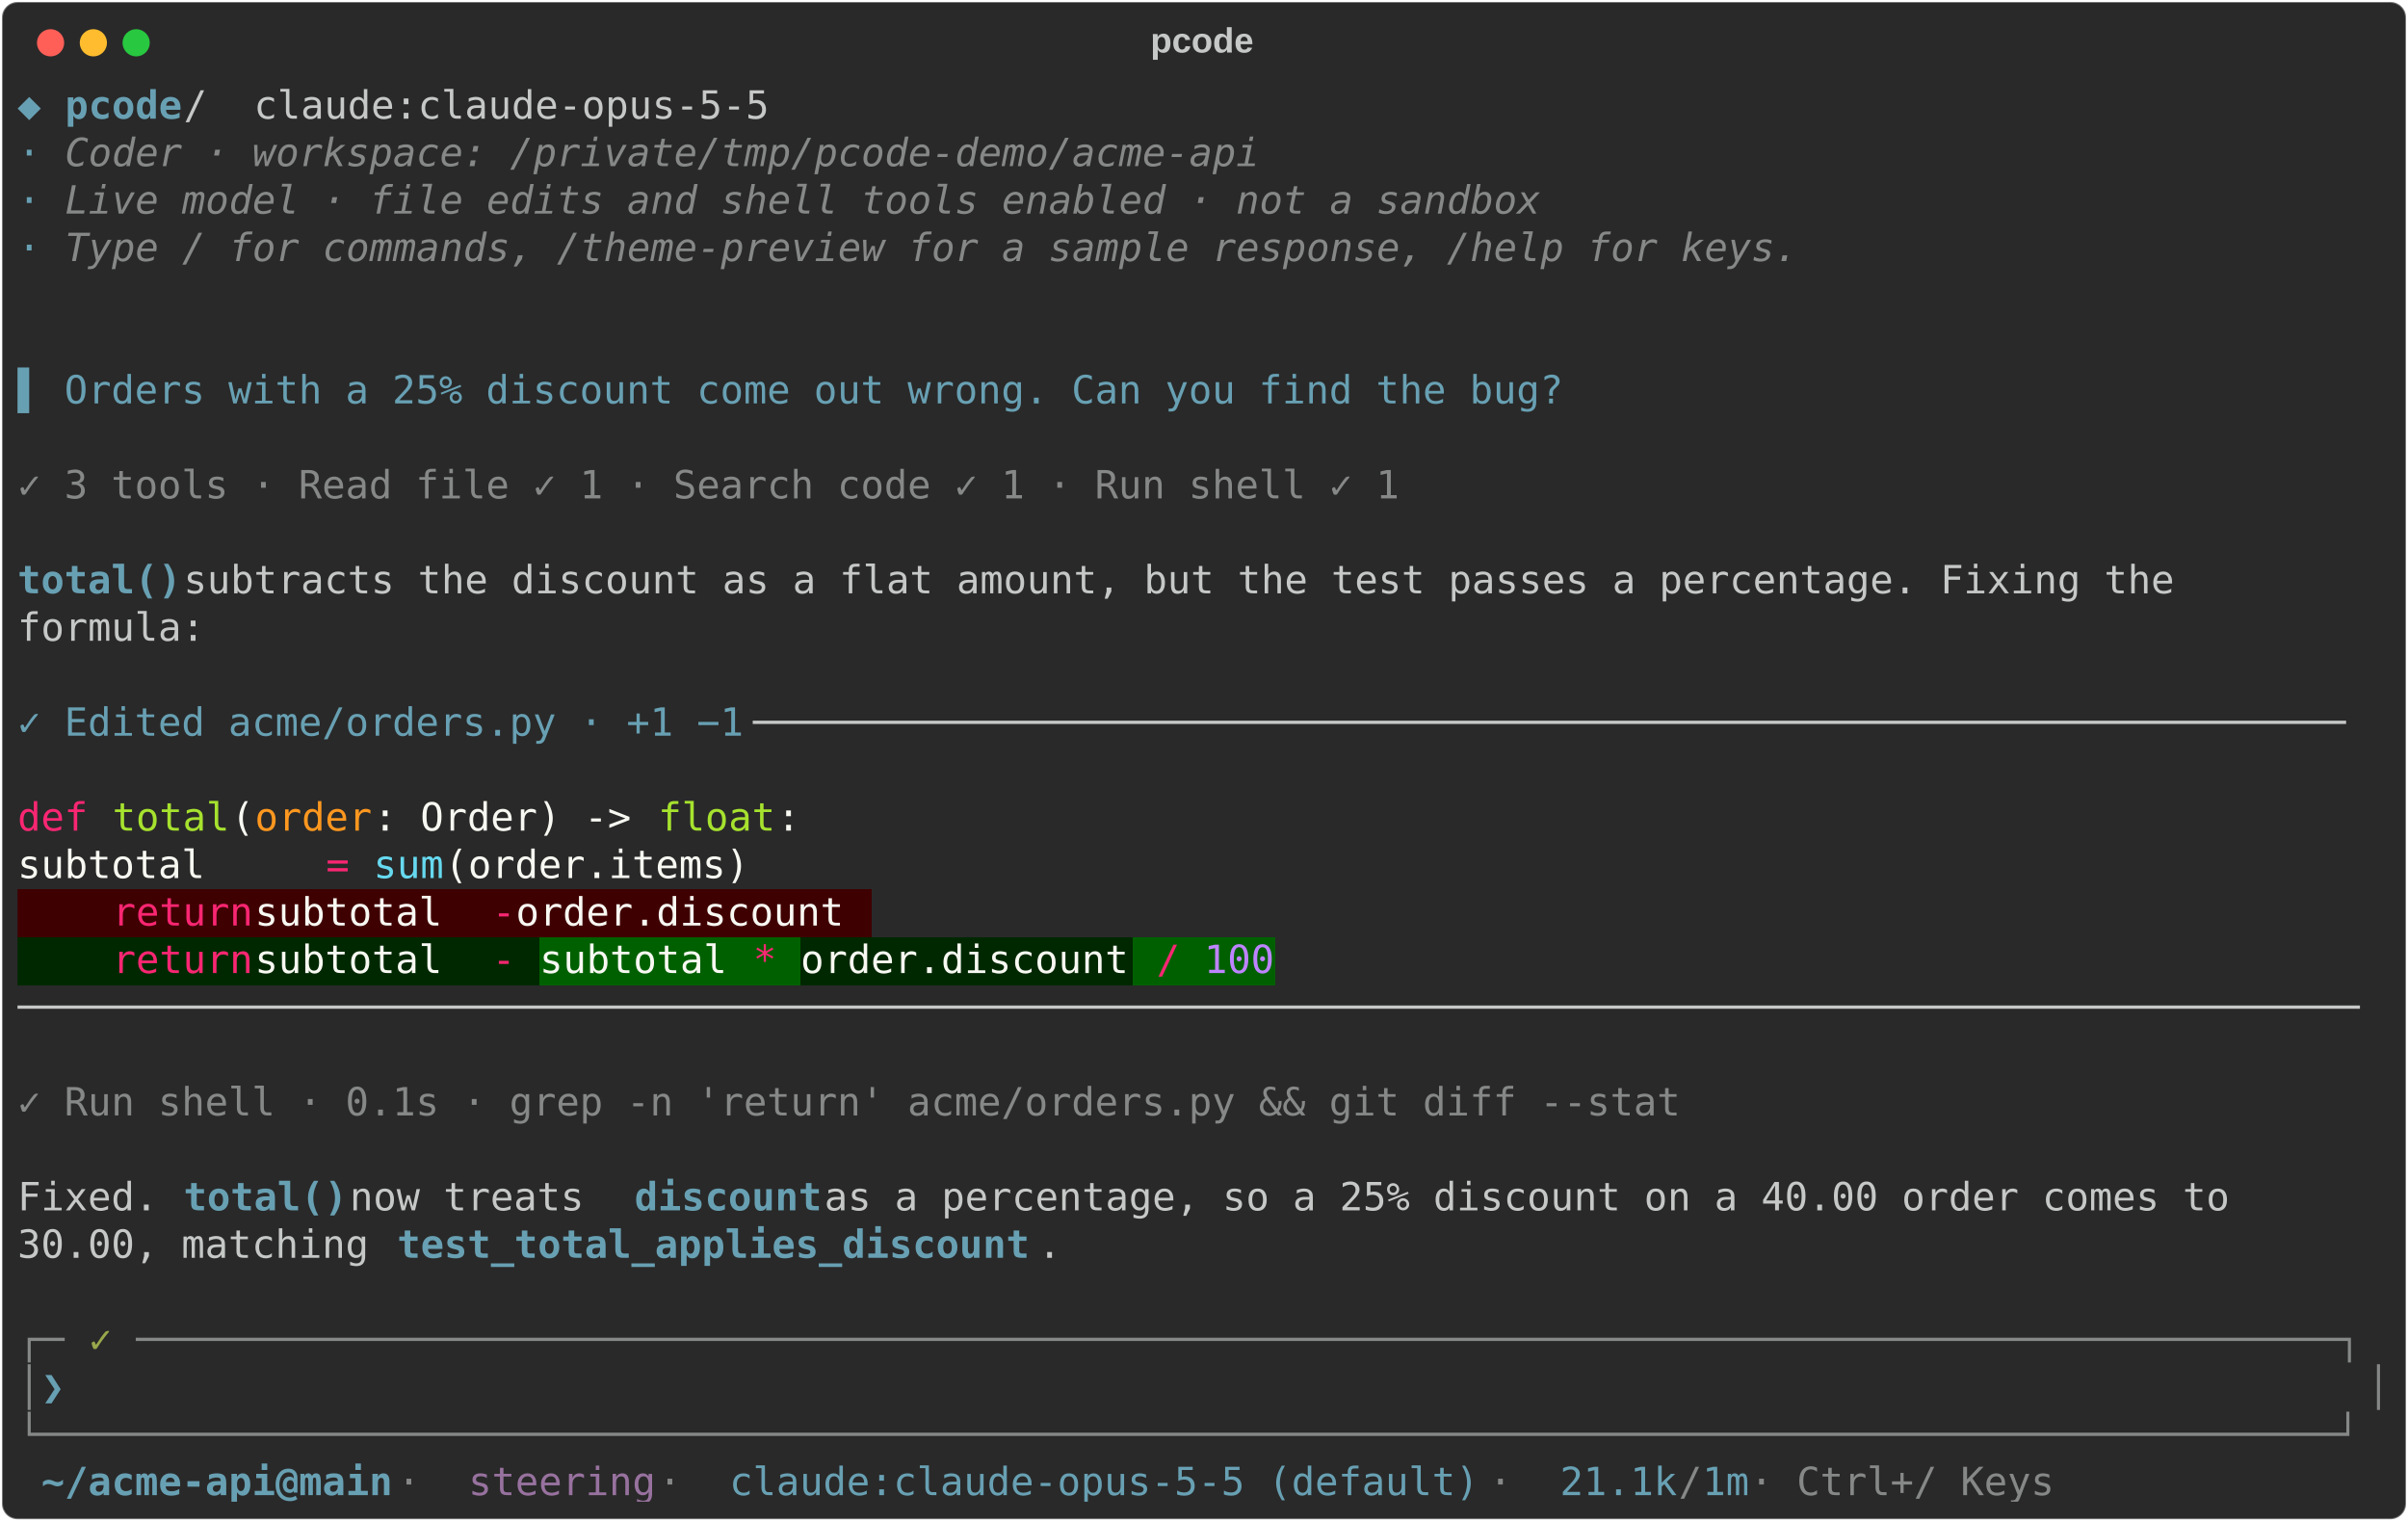
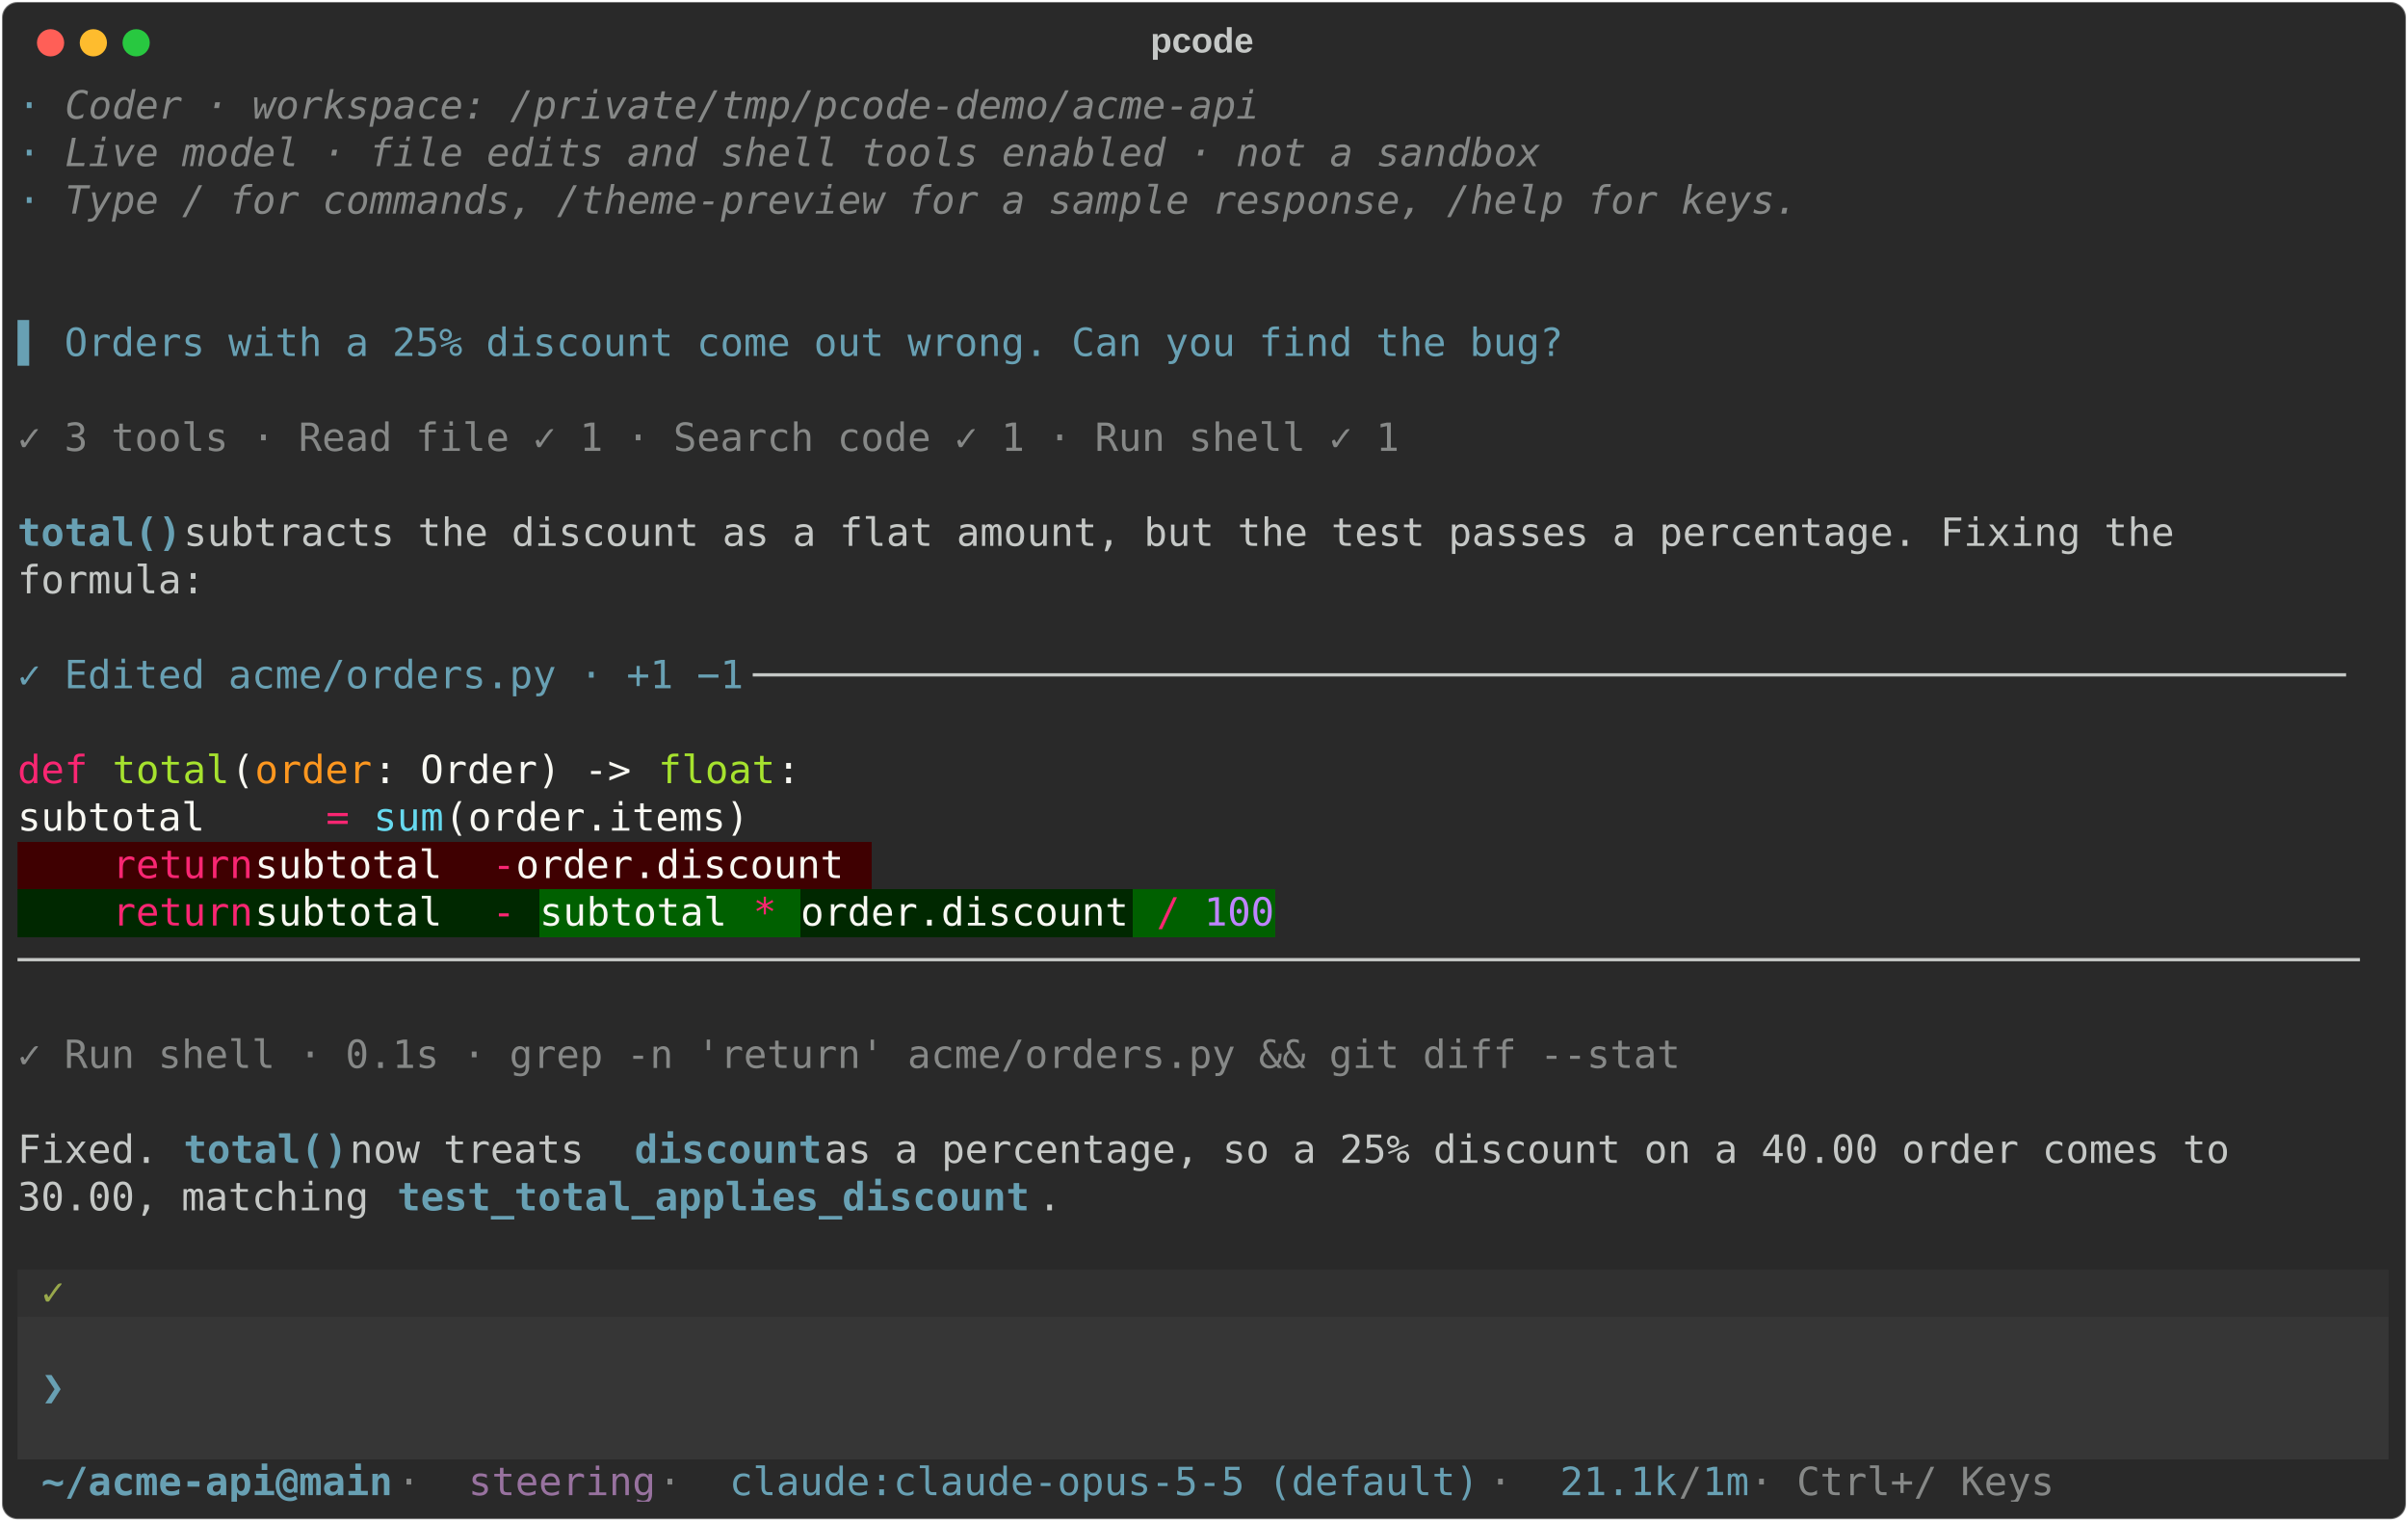
<svg xmlns="http://www.w3.org/2000/svg" class="rich-terminal" viewBox="0 0 1238 782.0">
  <style>

    @font-face {
        font-family: "Fira Code";
        src: local("FiraCode-Regular"),
                url("https://cdnjs.cloudflare.com/ajax/libs/firacode/6.2.0/woff2/FiraCode-Regular.woff2") format("woff2"),
                url("https://cdnjs.cloudflare.com/ajax/libs/firacode/6.2.0/woff/FiraCode-Regular.woff") format("woff");
        font-style: normal;
        font-weight: 400;
    }
    @font-face {
        font-family: "Fira Code";
        src: local("FiraCode-Bold"),
                url("https://cdnjs.cloudflare.com/ajax/libs/firacode/6.2.0/woff2/FiraCode-Bold.woff2") format("woff2"),
                url("https://cdnjs.cloudflare.com/ajax/libs/firacode/6.2.0/woff/FiraCode-Bold.woff") format("woff");
        font-style: bold;
        font-weight: 700;
    }

-     .terminal-2905996704-matrix {
+     .terminal-2253253639-matrix {
        font-family: Fira Code, monospace;
        font-size: 20px;
        line-height: 24.4px;
        font-variant-east-asian: full-width;
    }

-     .terminal-2905996704-title {
+     .terminal-2253253639-title {
        font-size: 18px;
        font-weight: bold;
        font-family: arial;
    }

-     .terminal-2905996704-r1 { fill: #68a0b3 }
- .terminal-2905996704-r2 { fill: #68a0b3;font-weight: bold }
- .terminal-2905996704-r3 { fill: #c5c8c6 }
- .terminal-2905996704-r4 { fill: #868887;font-style: italic; }
- .terminal-2905996704-r5 { fill: #868887 }
- .terminal-2905996704-r6 { fill: #f92672 }
- .terminal-2905996704-r7 { fill: #f8f8f2 }
- .terminal-2905996704-r8 { fill: #a6e22e }
- .terminal-2905996704-r9 { fill: #fd971f }
- .terminal-2905996704-r10 { fill: #66d9ef }
- .terminal-2905996704-r11 { fill: #be84ff }
- .terminal-2905996704-r12 { fill: #98a84b }
- .terminal-2905996704-r13 { fill: #98729f }
+     .terminal-2253253639-r1 { fill: #68a0b3 }
+ .terminal-2253253639-r2 { fill: #868887;font-style: italic; }
+ .terminal-2253253639-r3 { fill: #c5c8c6 }
+ .terminal-2253253639-r4 { fill: #868887 }
+ .terminal-2253253639-r5 { fill: #68a0b3;font-weight: bold }
+ .terminal-2253253639-r6 { fill: #f92672 }
+ .terminal-2253253639-r7 { fill: #f8f8f2 }
+ .terminal-2253253639-r8 { fill: #a6e22e }
+ .terminal-2253253639-r9 { fill: #fd971f }
+ .terminal-2253253639-r10 { fill: #66d9ef }
+ .terminal-2253253639-r11 { fill: #be84ff }
+ .terminal-2253253639-r12 { fill: #303030 }
+ .terminal-2253253639-r13 { fill: #98a84b }
+ .terminal-2253253639-r14 { fill: #363636 }
+ .terminal-2253253639-r15 { fill: #98729f }
    </style>
  <defs>
-     <clipPath id="terminal-2905996704-clip-terminal">
+     <clipPath id="terminal-2253253639-clip-terminal">
      <rect x="0" y="0" width="1219.0" height="731.0" />
    </clipPath>
-     <clipPath id="terminal-2905996704-line-0">
+     <clipPath id="terminal-2253253639-line-0">
      <rect x="0" y="1.5" width="1220" height="24.65" />
    </clipPath>
-     <clipPath id="terminal-2905996704-line-1">
+     <clipPath id="terminal-2253253639-line-1">
      <rect x="0" y="25.9" width="1220" height="24.65" />
    </clipPath>
-     <clipPath id="terminal-2905996704-line-2">
+     <clipPath id="terminal-2253253639-line-2">
      <rect x="0" y="50.3" width="1220" height="24.65" />
    </clipPath>
-     <clipPath id="terminal-2905996704-line-3">
+     <clipPath id="terminal-2253253639-line-3">
      <rect x="0" y="74.7" width="1220" height="24.65" />
    </clipPath>
-     <clipPath id="terminal-2905996704-line-4">
+     <clipPath id="terminal-2253253639-line-4">
      <rect x="0" y="99.1" width="1220" height="24.65" />
    </clipPath>
-     <clipPath id="terminal-2905996704-line-5">
+     <clipPath id="terminal-2253253639-line-5">
      <rect x="0" y="123.5" width="1220" height="24.65" />
    </clipPath>
-     <clipPath id="terminal-2905996704-line-6">
+     <clipPath id="terminal-2253253639-line-6">
      <rect x="0" y="147.9" width="1220" height="24.65" />
    </clipPath>
-     <clipPath id="terminal-2905996704-line-7">
+     <clipPath id="terminal-2253253639-line-7">
      <rect x="0" y="172.3" width="1220" height="24.65" />
    </clipPath>
-     <clipPath id="terminal-2905996704-line-8">
+     <clipPath id="terminal-2253253639-line-8">
      <rect x="0" y="196.7" width="1220" height="24.65" />
    </clipPath>
-     <clipPath id="terminal-2905996704-line-9">
+     <clipPath id="terminal-2253253639-line-9">
      <rect x="0" y="221.1" width="1220" height="24.65" />
    </clipPath>
-     <clipPath id="terminal-2905996704-line-10">
+     <clipPath id="terminal-2253253639-line-10">
      <rect x="0" y="245.5" width="1220" height="24.65" />
    </clipPath>
-     <clipPath id="terminal-2905996704-line-11">
+     <clipPath id="terminal-2253253639-line-11">
      <rect x="0" y="269.9" width="1220" height="24.65" />
    </clipPath>
-     <clipPath id="terminal-2905996704-line-12">
+     <clipPath id="terminal-2253253639-line-12">
      <rect x="0" y="294.3" width="1220" height="24.65" />
    </clipPath>
-     <clipPath id="terminal-2905996704-line-13">
+     <clipPath id="terminal-2253253639-line-13">
      <rect x="0" y="318.7" width="1220" height="24.65" />
    </clipPath>
-     <clipPath id="terminal-2905996704-line-14">
+     <clipPath id="terminal-2253253639-line-14">
      <rect x="0" y="343.1" width="1220" height="24.65" />
    </clipPath>
-     <clipPath id="terminal-2905996704-line-15">
+     <clipPath id="terminal-2253253639-line-15">
      <rect x="0" y="367.5" width="1220" height="24.65" />
    </clipPath>
-     <clipPath id="terminal-2905996704-line-16">
+     <clipPath id="terminal-2253253639-line-16">
      <rect x="0" y="391.9" width="1220" height="24.65" />
    </clipPath>
-     <clipPath id="terminal-2905996704-line-17">
+     <clipPath id="terminal-2253253639-line-17">
      <rect x="0" y="416.3" width="1220" height="24.65" />
    </clipPath>
-     <clipPath id="terminal-2905996704-line-18">
+     <clipPath id="terminal-2253253639-line-18">
      <rect x="0" y="440.7" width="1220" height="24.65" />
    </clipPath>
-     <clipPath id="terminal-2905996704-line-19">
+     <clipPath id="terminal-2253253639-line-19">
      <rect x="0" y="465.1" width="1220" height="24.65" />
    </clipPath>
-     <clipPath id="terminal-2905996704-line-20">
+     <clipPath id="terminal-2253253639-line-20">
      <rect x="0" y="489.5" width="1220" height="24.65" />
    </clipPath>
-     <clipPath id="terminal-2905996704-line-21">
+     <clipPath id="terminal-2253253639-line-21">
      <rect x="0" y="513.9" width="1220" height="24.65" />
    </clipPath>
-     <clipPath id="terminal-2905996704-line-22">
+     <clipPath id="terminal-2253253639-line-22">
      <rect x="0" y="538.3" width="1220" height="24.65" />
    </clipPath>
-     <clipPath id="terminal-2905996704-line-23">
+     <clipPath id="terminal-2253253639-line-23">
      <rect x="0" y="562.7" width="1220" height="24.65" />
    </clipPath>
-     <clipPath id="terminal-2905996704-line-24">
+     <clipPath id="terminal-2253253639-line-24">
      <rect x="0" y="587.1" width="1220" height="24.65" />
    </clipPath>
-     <clipPath id="terminal-2905996704-line-25">
+     <clipPath id="terminal-2253253639-line-25">
      <rect x="0" y="611.5" width="1220" height="24.65" />
    </clipPath>
-     <clipPath id="terminal-2905996704-line-26">
+     <clipPath id="terminal-2253253639-line-26">
      <rect x="0" y="635.9" width="1220" height="24.65" />
    </clipPath>
-     <clipPath id="terminal-2905996704-line-27">
+     <clipPath id="terminal-2253253639-line-27">
      <rect x="0" y="660.3" width="1220" height="24.65" />
    </clipPath>
-     <clipPath id="terminal-2905996704-line-28">
+     <clipPath id="terminal-2253253639-line-28">
      <rect x="0" y="684.7" width="1220" height="24.65" />
    </clipPath>
  </defs>
  <rect fill="#292929" stroke="rgba(255,255,255,0.35)" stroke-width="1" x="1" y="1" width="1236" height="780" rx="8" />
-   <text class="terminal-2905996704-title" fill="#c5c8c6" text-anchor="middle" x="618" y="27">pcode</text>
+   <text class="terminal-2253253639-title" fill="#c5c8c6" text-anchor="middle" x="618" y="27">pcode</text>
  <g transform="translate(26,22)">
    <circle cx="0" cy="0" r="7" fill="#ff5f57" />
    <circle cx="22" cy="0" r="7" fill="#febc2e" />
    <circle cx="44" cy="0" r="7" fill="#28c840" />
  </g>
-   <g transform="translate(9, 41)" clip-path="url(#terminal-2905996704-clip-terminal)">
-     <rect fill="#3f0001" x="0" y="416.3" width="48.8" height="24.65" shape-rendering="crispEdges" />
-     <rect fill="#3f0001" x="48.8" y="416.3" width="73.2" height="24.65" shape-rendering="crispEdges" />
-     <rect fill="#3f0001" x="122" y="416.3" width="122" height="24.65" shape-rendering="crispEdges" />
-     <rect fill="#3f0001" x="244" y="416.3" width="12.2" height="24.65" shape-rendering="crispEdges" />
-     <rect fill="#3f0001" x="256.2" y="416.3" width="183" height="24.65" shape-rendering="crispEdges" />
-     <rect fill="#002800" x="0" y="440.7" width="48.8" height="24.65" shape-rendering="crispEdges" />
-     <rect fill="#002800" x="48.8" y="440.7" width="73.2" height="24.65" shape-rendering="crispEdges" />
-     <rect fill="#002800" x="122" y="440.7" width="122" height="24.65" shape-rendering="crispEdges" />
-     <rect fill="#002800" x="244" y="440.7" width="12.2" height="24.65" shape-rendering="crispEdges" />
-     <rect fill="#002800" x="256.2" y="440.7" width="12.2" height="24.65" shape-rendering="crispEdges" />
-     <rect fill="#006000" x="268.4" y="440.7" width="109.8" height="24.65" shape-rendering="crispEdges" />
-     <rect fill="#006000" x="378.2" y="440.7" width="12.2" height="24.65" shape-rendering="crispEdges" />
-     <rect fill="#006000" x="390.4" y="440.7" width="12.2" height="24.65" shape-rendering="crispEdges" />
-     <rect fill="#002800" x="402.6" y="440.7" width="170.8" height="24.65" shape-rendering="crispEdges" />
-     <rect fill="#006000" x="573.4" y="440.7" width="12.2" height="24.65" shape-rendering="crispEdges" />
-     <rect fill="#006000" x="585.6" y="440.7" width="12.2" height="24.65" shape-rendering="crispEdges" />
-     <rect fill="#006000" x="597.8" y="440.7" width="12.2" height="24.65" shape-rendering="crispEdges" />
-     <rect fill="#006000" x="610" y="440.7" width="36.6" height="24.65" shape-rendering="crispEdges" />
-     <g class="terminal-2905996704-matrix">
-       <text class="terminal-2905996704-r1" x="0" y="20" textLength="24.4" clip-path="url(#terminal-2905996704-line-0)">◆ </text>
-       <text class="terminal-2905996704-r2" x="24.4" y="20" textLength="61" clip-path="url(#terminal-2905996704-line-0)">pcode</text>
-       <text class="terminal-2905996704-r3" x="85.4" y="20" textLength="329.4" clip-path="url(#terminal-2905996704-line-0)">  /  claude:claude-opus-5-5</text>
-       <text class="terminal-2905996704-r3" x="1220" y="20" textLength="12.2" clip-path="url(#terminal-2905996704-line-0)">
- </text>
-       <text class="terminal-2905996704-r1" x="0" y="44.4" textLength="24.4" clip-path="url(#terminal-2905996704-line-1)">· </text>
-       <text class="terminal-2905996704-r4" x="24.4" y="44.4" textLength="622.2" clip-path="url(#terminal-2905996704-line-1)">Coder · workspace: /private/tmp/pcode-demo/acme-api</text>
-       <text class="terminal-2905996704-r3" x="1220" y="44.4" textLength="12.2" clip-path="url(#terminal-2905996704-line-1)">
- </text>
-       <text class="terminal-2905996704-r1" x="0" y="68.8" textLength="24.4" clip-path="url(#terminal-2905996704-line-2)">· </text>
-       <text class="terminal-2905996704-r4" x="24.4" y="68.8" textLength="768.6" clip-path="url(#terminal-2905996704-line-2)">Live model · file edits and shell tools enabled · not a sandbox</text>
-       <text class="terminal-2905996704-r3" x="1220" y="68.8" textLength="12.2" clip-path="url(#terminal-2905996704-line-2)">
- </text>
-       <text class="terminal-2905996704-r1" x="0" y="93.2" textLength="24.4" clip-path="url(#terminal-2905996704-line-3)">· </text>
-       <text class="terminal-2905996704-r4" x="24.4" y="93.2" textLength="902.8" clip-path="url(#terminal-2905996704-line-3)">Type / for commands, /theme-preview for a sample response, /help for keys.</text>
-       <text class="terminal-2905996704-r3" x="1220" y="93.2" textLength="12.2" clip-path="url(#terminal-2905996704-line-3)">
- </text>
-       <text class="terminal-2905996704-r3" x="1220" y="117.6" textLength="12.2" clip-path="url(#terminal-2905996704-line-4)">
- </text>
-       <text class="terminal-2905996704-r3" x="1220" y="142" textLength="12.2" clip-path="url(#terminal-2905996704-line-5)">
- </text>
-       <text class="terminal-2905996704-r1" x="0" y="166.4" textLength="805.2" clip-path="url(#terminal-2905996704-line-6)">▌ Orders with a 25% discount come out wrong. Can you find the bug?</text>
-       <text class="terminal-2905996704-r3" x="1220" y="166.4" textLength="12.2" clip-path="url(#terminal-2905996704-line-6)">
- </text>
-       <text class="terminal-2905996704-r3" x="1220" y="190.8" textLength="12.2" clip-path="url(#terminal-2905996704-line-7)">
- </text>
-       <text class="terminal-2905996704-r5" x="0" y="215.2" textLength="719.8" clip-path="url(#terminal-2905996704-line-8)">✓ 3 tools · Read file ✓ 1 · Search code ✓ 1 · Run shell ✓ 1</text>
-       <text class="terminal-2905996704-r3" x="1220" y="215.2" textLength="12.2" clip-path="url(#terminal-2905996704-line-8)">
- </text>
-       <text class="terminal-2905996704-r3" x="1220" y="239.6" textLength="12.2" clip-path="url(#terminal-2905996704-line-9)">
- </text>
-       <text class="terminal-2905996704-r2" x="0" y="264" textLength="85.4" clip-path="url(#terminal-2905996704-line-10)">total()</text>
-       <text class="terminal-2905996704-r3" x="85.4" y="264" textLength="1049.2" clip-path="url(#terminal-2905996704-line-10)"> subtracts the discount as a flat amount, but the test passes a percentage. Fixing the</text>
-       <text class="terminal-2905996704-r3" x="1220" y="264" textLength="12.2" clip-path="url(#terminal-2905996704-line-10)">
- </text>
-       <text class="terminal-2905996704-r3" x="0" y="288.4" textLength="97.6" clip-path="url(#terminal-2905996704-line-11)">formula:</text>
-       <text class="terminal-2905996704-r3" x="1220" y="288.4" textLength="12.2" clip-path="url(#terminal-2905996704-line-11)">
- </text>
-       <text class="terminal-2905996704-r3" x="1220" y="312.8" textLength="12.2" clip-path="url(#terminal-2905996704-line-12)">
- </text>
-       <text class="terminal-2905996704-r1" x="0" y="337.2" textLength="378.2" clip-path="url(#terminal-2905996704-line-13)">✓ Edited acme/orders.py · +1 −1</text>
-       <text class="terminal-2905996704-r3" x="378.2" y="337.2" textLength="841.8" clip-path="url(#terminal-2905996704-line-13)"> ────────────────────────────────────────────────────────────────────</text>
-       <text class="terminal-2905996704-r3" x="1220" y="337.2" textLength="12.2" clip-path="url(#terminal-2905996704-line-13)">
- </text>
-       <text class="terminal-2905996704-r3" x="1220" y="361.6" textLength="12.2" clip-path="url(#terminal-2905996704-line-14)">
- </text>
-       <text class="terminal-2905996704-r6" x="0" y="386" textLength="36.6" clip-path="url(#terminal-2905996704-line-15)">def</text>
-       <text class="terminal-2905996704-r8" x="48.8" y="386" textLength="61" clip-path="url(#terminal-2905996704-line-15)">total</text>
-       <text class="terminal-2905996704-r7" x="109.8" y="386" textLength="12.2" clip-path="url(#terminal-2905996704-line-15)">(</text>
-       <text class="terminal-2905996704-r9" x="122" y="386" textLength="61" clip-path="url(#terminal-2905996704-line-15)">order</text>
-       <text class="terminal-2905996704-r7" x="183" y="386" textLength="146.4" clip-path="url(#terminal-2905996704-line-15)">: Order) -&gt; </text>
-       <text class="terminal-2905996704-r8" x="329.4" y="386" textLength="61" clip-path="url(#terminal-2905996704-line-15)">float</text>
-       <text class="terminal-2905996704-r7" x="390.4" y="386" textLength="12.2" clip-path="url(#terminal-2905996704-line-15)">:</text>
-       <text class="terminal-2905996704-r3" x="1220" y="386" textLength="12.2" clip-path="url(#terminal-2905996704-line-15)">
- </text>
-       <text class="terminal-2905996704-r7" x="0" y="410.4" textLength="158.6" clip-path="url(#terminal-2905996704-line-16)">    subtotal </text>
-       <text class="terminal-2905996704-r6" x="158.6" y="410.4" textLength="12.2" clip-path="url(#terminal-2905996704-line-16)">=</text>
-       <text class="terminal-2905996704-r10" x="183" y="410.4" textLength="36.6" clip-path="url(#terminal-2905996704-line-16)">sum</text>
-       <text class="terminal-2905996704-r7" x="219.6" y="410.4" textLength="158.6" clip-path="url(#terminal-2905996704-line-16)">(order.items)</text>
-       <text class="terminal-2905996704-r3" x="1220" y="410.4" textLength="12.2" clip-path="url(#terminal-2905996704-line-16)">
- </text>
-       <text class="terminal-2905996704-r6" x="48.8" y="434.8" textLength="73.2" clip-path="url(#terminal-2905996704-line-17)">return</text>
-       <text class="terminal-2905996704-r7" x="122" y="434.8" textLength="122" clip-path="url(#terminal-2905996704-line-17)"> subtotal </text>
-       <text class="terminal-2905996704-r6" x="244" y="434.8" textLength="12.2" clip-path="url(#terminal-2905996704-line-17)">-</text>
-       <text class="terminal-2905996704-r7" x="256.2" y="434.8" textLength="183" clip-path="url(#terminal-2905996704-line-17)"> order.discount</text>
-       <text class="terminal-2905996704-r3" x="1220" y="434.8" textLength="12.2" clip-path="url(#terminal-2905996704-line-17)">
- </text>
-       <text class="terminal-2905996704-r6" x="48.8" y="459.2" textLength="73.2" clip-path="url(#terminal-2905996704-line-18)">return</text>
-       <text class="terminal-2905996704-r7" x="122" y="459.2" textLength="122" clip-path="url(#terminal-2905996704-line-18)"> subtotal </text>
-       <text class="terminal-2905996704-r6" x="244" y="459.2" textLength="12.2" clip-path="url(#terminal-2905996704-line-18)">-</text>
-       <text class="terminal-2905996704-r7" x="268.4" y="459.2" textLength="109.8" clip-path="url(#terminal-2905996704-line-18)">subtotal </text>
-       <text class="terminal-2905996704-r6" x="378.2" y="459.2" textLength="12.2" clip-path="url(#terminal-2905996704-line-18)">*</text>
-       <text class="terminal-2905996704-r7" x="402.6" y="459.2" textLength="170.8" clip-path="url(#terminal-2905996704-line-18)">order.discount</text>
-       <text class="terminal-2905996704-r6" x="585.6" y="459.2" textLength="12.2" clip-path="url(#terminal-2905996704-line-18)">/</text>
-       <text class="terminal-2905996704-r11" x="610" y="459.2" textLength="36.6" clip-path="url(#terminal-2905996704-line-18)">100</text>
-       <text class="terminal-2905996704-r3" x="1220" y="459.2" textLength="12.2" clip-path="url(#terminal-2905996704-line-18)">
- </text>
-       <text class="terminal-2905996704-r3" x="0" y="483.6" textLength="1220" clip-path="url(#terminal-2905996704-line-19)">────────────────────────────────────────────────────────────────────────────────────────────────────</text>
-       <text class="terminal-2905996704-r3" x="1220" y="483.6" textLength="12.2" clip-path="url(#terminal-2905996704-line-19)">
- </text>
-       <text class="terminal-2905996704-r3" x="1220" y="508" textLength="12.2" clip-path="url(#terminal-2905996704-line-20)">
- </text>
-       <text class="terminal-2905996704-r5" x="0" y="532.4" textLength="866.2" clip-path="url(#terminal-2905996704-line-21)">✓ Run shell · 0.1s · grep -n 'return' acme/orders.py &amp;&amp; git diff --stat</text>
-       <text class="terminal-2905996704-r3" x="1220" y="532.4" textLength="12.2" clip-path="url(#terminal-2905996704-line-21)">
- </text>
-       <text class="terminal-2905996704-r3" x="1220" y="556.8" textLength="12.2" clip-path="url(#terminal-2905996704-line-22)">
- </text>
-       <text class="terminal-2905996704-r3" x="0" y="581.2" textLength="85.4" clip-path="url(#terminal-2905996704-line-23)">Fixed. </text>
-       <text class="terminal-2905996704-r2" x="85.4" y="581.2" textLength="85.4" clip-path="url(#terminal-2905996704-line-23)">total()</text>
-       <text class="terminal-2905996704-r3" x="170.8" y="581.2" textLength="146.4" clip-path="url(#terminal-2905996704-line-23)"> now treats </text>
-       <text class="terminal-2905996704-r2" x="317.2" y="581.2" textLength="97.6" clip-path="url(#terminal-2905996704-line-23)">discount</text>
-       <text class="terminal-2905996704-r3" x="414.8" y="581.2" textLength="744.2" clip-path="url(#terminal-2905996704-line-23)"> as a percentage, so a 25% discount on a 40.00 order comes to</text>
-       <text class="terminal-2905996704-r3" x="1220" y="581.2" textLength="12.2" clip-path="url(#terminal-2905996704-line-23)">
- </text>
-       <text class="terminal-2905996704-r3" x="0" y="605.6" textLength="195.2" clip-path="url(#terminal-2905996704-line-24)">30.00, matching </text>
-       <text class="terminal-2905996704-r2" x="195.2" y="605.6" textLength="329.4" clip-path="url(#terminal-2905996704-line-24)">test_total_applies_discount</text>
-       <text class="terminal-2905996704-r3" x="524.6" y="605.6" textLength="12.2" clip-path="url(#terminal-2905996704-line-24)">.</text>
-       <text class="terminal-2905996704-r3" x="1220" y="605.6" textLength="12.2" clip-path="url(#terminal-2905996704-line-24)">
- </text>
-       <text class="terminal-2905996704-r3" x="1220" y="630" textLength="12.2" clip-path="url(#terminal-2905996704-line-25)">
- </text>
-       <text class="terminal-2905996704-r5" x="0" y="654.4" textLength="24.4" clip-path="url(#terminal-2905996704-line-26)">┌─</text>
-       <text class="terminal-2905996704-r12" x="36.6" y="654.4" textLength="12.2" clip-path="url(#terminal-2905996704-line-26)">✓</text>
-       <text class="terminal-2905996704-r5" x="61" y="654.4" textLength="1159" clip-path="url(#terminal-2905996704-line-26)">──────────────────────────────────────────────────────────────────────────────────────────────┐</text>
-       <text class="terminal-2905996704-r3" x="1220" y="654.4" textLength="12.2" clip-path="url(#terminal-2905996704-line-26)">
- </text>
-       <text class="terminal-2905996704-r5" x="0" y="678.8" textLength="12.2" clip-path="url(#terminal-2905996704-line-27)">│</text>
-       <text class="terminal-2905996704-r2" x="12.2" y="678.8" textLength="24.4" clip-path="url(#terminal-2905996704-line-27)">❯ </text>
-       <text class="terminal-2905996704-r5" x="1207.8" y="678.8" textLength="12.2" clip-path="url(#terminal-2905996704-line-27)">│</text>
-       <text class="terminal-2905996704-r3" x="1220" y="678.8" textLength="12.2" clip-path="url(#terminal-2905996704-line-27)">
- </text>
-       <text class="terminal-2905996704-r5" x="0" y="703.2" textLength="1220" clip-path="url(#terminal-2905996704-line-28)">└──────────────────────────────────────────────────────────────────────────────────────────────────┘</text>
-       <text class="terminal-2905996704-r3" x="1220" y="703.2" textLength="12.2" clip-path="url(#terminal-2905996704-line-28)">
- </text>
-       <text class="terminal-2905996704-r2" x="12.2" y="727.6" textLength="183" clip-path="url(#terminal-2905996704-line-29)">~/acme-api@main</text>
-       <text class="terminal-2905996704-r5" x="195.2" y="727.6" textLength="36.6" clip-path="url(#terminal-2905996704-line-29)"> · </text>
-       <text class="terminal-2905996704-r13" x="231.8" y="727.6" textLength="97.6" clip-path="url(#terminal-2905996704-line-29)">steering</text>
-       <text class="terminal-2905996704-r5" x="329.4" y="727.6" textLength="36.6" clip-path="url(#terminal-2905996704-line-29)"> · </text>
-       <text class="terminal-2905996704-r1" x="366" y="727.6" textLength="390.4" clip-path="url(#terminal-2905996704-line-29)">claude:claude-opus-5-5 (default)</text>
-       <text class="terminal-2905996704-r5" x="756.4" y="727.6" textLength="36.6" clip-path="url(#terminal-2905996704-line-29)"> · </text>
-       <text class="terminal-2905996704-r1" x="793" y="727.6" textLength="61" clip-path="url(#terminal-2905996704-line-29)">21.1k</text>
-       <text class="terminal-2905996704-r5" x="854" y="727.6" textLength="12.2" clip-path="url(#terminal-2905996704-line-29)">/</text>
-       <text class="terminal-2905996704-r1" x="866.2" y="727.6" textLength="24.4" clip-path="url(#terminal-2905996704-line-29)">1m</text>
-       <text class="terminal-2905996704-r5" x="890.6" y="727.6" textLength="170.8" clip-path="url(#terminal-2905996704-line-29)"> · Ctrl+/ Keys</text>
-       <text class="terminal-2905996704-r3" x="1220" y="727.6" textLength="12.2" clip-path="url(#terminal-2905996704-line-29)">
+   <g transform="translate(9, 41)" clip-path="url(#terminal-2253253639-clip-terminal)">
+     <rect fill="#3f0001" x="0" y="391.9" width="48.8" height="24.65" shape-rendering="crispEdges" />
+     <rect fill="#3f0001" x="48.8" y="391.9" width="73.2" height="24.65" shape-rendering="crispEdges" />
+     <rect fill="#3f0001" x="122" y="391.9" width="122" height="24.65" shape-rendering="crispEdges" />
+     <rect fill="#3f0001" x="244" y="391.9" width="12.2" height="24.65" shape-rendering="crispEdges" />
+     <rect fill="#3f0001" x="256.2" y="391.9" width="183" height="24.65" shape-rendering="crispEdges" />
+     <rect fill="#002800" x="0" y="416.3" width="48.8" height="24.65" shape-rendering="crispEdges" />
+     <rect fill="#002800" x="48.8" y="416.3" width="73.2" height="24.65" shape-rendering="crispEdges" />
+     <rect fill="#002800" x="122" y="416.3" width="122" height="24.65" shape-rendering="crispEdges" />
+     <rect fill="#002800" x="244" y="416.3" width="12.2" height="24.65" shape-rendering="crispEdges" />
+     <rect fill="#002800" x="256.2" y="416.3" width="12.2" height="24.65" shape-rendering="crispEdges" />
+     <rect fill="#006000" x="268.4" y="416.3" width="109.8" height="24.65" shape-rendering="crispEdges" />
+     <rect fill="#006000" x="378.2" y="416.3" width="12.2" height="24.65" shape-rendering="crispEdges" />
+     <rect fill="#006000" x="390.4" y="416.3" width="12.2" height="24.65" shape-rendering="crispEdges" />
+     <rect fill="#002800" x="402.6" y="416.3" width="170.8" height="24.65" shape-rendering="crispEdges" />
+     <rect fill="#006000" x="573.4" y="416.3" width="12.2" height="24.65" shape-rendering="crispEdges" />
+     <rect fill="#006000" x="585.6" y="416.3" width="12.2" height="24.65" shape-rendering="crispEdges" />
+     <rect fill="#006000" x="597.8" y="416.3" width="12.2" height="24.65" shape-rendering="crispEdges" />
+     <rect fill="#006000" x="610" y="416.3" width="36.6" height="24.65" shape-rendering="crispEdges" />
+     <rect fill="#303030" x="0" y="611.5" width="12.2" height="24.65" shape-rendering="crispEdges" />
+     <rect fill="#303030" x="12.2" y="611.5" width="12.2" height="24.65" shape-rendering="crispEdges" />
+     <rect fill="#303030" x="24.4" y="611.5" width="1195.6" height="24.65" shape-rendering="crispEdges" />
+     <rect fill="#363636" x="0" y="635.9" width="12.2" height="24.65" shape-rendering="crispEdges" />
+     <rect fill="#363636" x="12.2" y="635.9" width="1195.6" height="24.65" shape-rendering="crispEdges" />
+     <rect fill="#363636" x="1207.8" y="635.9" width="12.2" height="24.65" shape-rendering="crispEdges" />
+     <rect fill="#363636" x="0" y="660.3" width="12.2" height="24.65" shape-rendering="crispEdges" />
+     <rect fill="#363636" x="12.2" y="660.3" width="24.4" height="24.65" shape-rendering="crispEdges" />
+     <rect fill="#363636" x="36.6" y="660.3" width="1171.2" height="24.65" shape-rendering="crispEdges" />
+     <rect fill="#363636" x="1207.8" y="660.3" width="12.2" height="24.65" shape-rendering="crispEdges" />
+     <rect fill="#363636" x="0" y="684.7" width="1220" height="24.65" shape-rendering="crispEdges" />
+     <g class="terminal-2253253639-matrix">
+       <text class="terminal-2253253639-r1" x="0" y="20" textLength="24.4" clip-path="url(#terminal-2253253639-line-0)">· </text>
+       <text class="terminal-2253253639-r2" x="24.4" y="20" textLength="622.2" clip-path="url(#terminal-2253253639-line-0)">Coder · workspace: /private/tmp/pcode-demo/acme-api</text>
+       <text class="terminal-2253253639-r3" x="1220" y="20" textLength="12.2" clip-path="url(#terminal-2253253639-line-0)">
+ </text>
+       <text class="terminal-2253253639-r1" x="0" y="44.4" textLength="24.4" clip-path="url(#terminal-2253253639-line-1)">· </text>
+       <text class="terminal-2253253639-r2" x="24.4" y="44.4" textLength="768.6" clip-path="url(#terminal-2253253639-line-1)">Live model · file edits and shell tools enabled · not a sandbox</text>
+       <text class="terminal-2253253639-r3" x="1220" y="44.4" textLength="12.2" clip-path="url(#terminal-2253253639-line-1)">
+ </text>
+       <text class="terminal-2253253639-r1" x="0" y="68.8" textLength="24.4" clip-path="url(#terminal-2253253639-line-2)">· </text>
+       <text class="terminal-2253253639-r2" x="24.4" y="68.8" textLength="902.8" clip-path="url(#terminal-2253253639-line-2)">Type / for commands, /theme-preview for a sample response, /help for keys.</text>
+       <text class="terminal-2253253639-r3" x="1220" y="68.8" textLength="12.2" clip-path="url(#terminal-2253253639-line-2)">
+ </text>
+       <text class="terminal-2253253639-r3" x="1220" y="93.2" textLength="12.2" clip-path="url(#terminal-2253253639-line-3)">
+ </text>
+       <text class="terminal-2253253639-r3" x="1220" y="117.6" textLength="12.2" clip-path="url(#terminal-2253253639-line-4)">
+ </text>
+       <text class="terminal-2253253639-r1" x="0" y="142" textLength="805.2" clip-path="url(#terminal-2253253639-line-5)">▌ Orders with a 25% discount come out wrong. Can you find the bug?</text>
+       <text class="terminal-2253253639-r3" x="1220" y="142" textLength="12.2" clip-path="url(#terminal-2253253639-line-5)">
+ </text>
+       <text class="terminal-2253253639-r3" x="1220" y="166.4" textLength="12.2" clip-path="url(#terminal-2253253639-line-6)">
+ </text>
+       <text class="terminal-2253253639-r4" x="0" y="190.8" textLength="719.8" clip-path="url(#terminal-2253253639-line-7)">✓ 3 tools · Read file ✓ 1 · Search code ✓ 1 · Run shell ✓ 1</text>
+       <text class="terminal-2253253639-r3" x="1220" y="190.8" textLength="12.2" clip-path="url(#terminal-2253253639-line-7)">
+ </text>
+       <text class="terminal-2253253639-r3" x="1220" y="215.2" textLength="12.2" clip-path="url(#terminal-2253253639-line-8)">
+ </text>
+       <text class="terminal-2253253639-r5" x="0" y="239.6" textLength="85.4" clip-path="url(#terminal-2253253639-line-9)">total()</text>
+       <text class="terminal-2253253639-r3" x="85.4" y="239.6" textLength="1049.2" clip-path="url(#terminal-2253253639-line-9)"> subtracts the discount as a flat amount, but the test passes a percentage. Fixing the</text>
+       <text class="terminal-2253253639-r3" x="1220" y="239.6" textLength="12.2" clip-path="url(#terminal-2253253639-line-9)">
+ </text>
+       <text class="terminal-2253253639-r3" x="0" y="264" textLength="97.6" clip-path="url(#terminal-2253253639-line-10)">formula:</text>
+       <text class="terminal-2253253639-r3" x="1220" y="264" textLength="12.2" clip-path="url(#terminal-2253253639-line-10)">
+ </text>
+       <text class="terminal-2253253639-r3" x="1220" y="288.4" textLength="12.2" clip-path="url(#terminal-2253253639-line-11)">
+ </text>
+       <text class="terminal-2253253639-r1" x="0" y="312.8" textLength="378.2" clip-path="url(#terminal-2253253639-line-12)">✓ Edited acme/orders.py · +1 −1</text>
+       <text class="terminal-2253253639-r3" x="378.2" y="312.8" textLength="841.8" clip-path="url(#terminal-2253253639-line-12)"> ────────────────────────────────────────────────────────────────────</text>
+       <text class="terminal-2253253639-r3" x="1220" y="312.8" textLength="12.2" clip-path="url(#terminal-2253253639-line-12)">
+ </text>
+       <text class="terminal-2253253639-r3" x="1220" y="337.2" textLength="12.2" clip-path="url(#terminal-2253253639-line-13)">
+ </text>
+       <text class="terminal-2253253639-r6" x="0" y="361.6" textLength="36.6" clip-path="url(#terminal-2253253639-line-14)">def</text>
+       <text class="terminal-2253253639-r8" x="48.8" y="361.6" textLength="61" clip-path="url(#terminal-2253253639-line-14)">total</text>
+       <text class="terminal-2253253639-r7" x="109.8" y="361.6" textLength="12.2" clip-path="url(#terminal-2253253639-line-14)">(</text>
+       <text class="terminal-2253253639-r9" x="122" y="361.6" textLength="61" clip-path="url(#terminal-2253253639-line-14)">order</text>
+       <text class="terminal-2253253639-r7" x="183" y="361.6" textLength="146.4" clip-path="url(#terminal-2253253639-line-14)">: Order) -&gt; </text>
+       <text class="terminal-2253253639-r8" x="329.4" y="361.6" textLength="61" clip-path="url(#terminal-2253253639-line-14)">float</text>
+       <text class="terminal-2253253639-r7" x="390.4" y="361.6" textLength="12.2" clip-path="url(#terminal-2253253639-line-14)">:</text>
+       <text class="terminal-2253253639-r3" x="1220" y="361.6" textLength="12.2" clip-path="url(#terminal-2253253639-line-14)">
+ </text>
+       <text class="terminal-2253253639-r7" x="0" y="386" textLength="158.6" clip-path="url(#terminal-2253253639-line-15)">    subtotal </text>
+       <text class="terminal-2253253639-r6" x="158.6" y="386" textLength="12.2" clip-path="url(#terminal-2253253639-line-15)">=</text>
+       <text class="terminal-2253253639-r10" x="183" y="386" textLength="36.6" clip-path="url(#terminal-2253253639-line-15)">sum</text>
+       <text class="terminal-2253253639-r7" x="219.6" y="386" textLength="158.6" clip-path="url(#terminal-2253253639-line-15)">(order.items)</text>
+       <text class="terminal-2253253639-r3" x="1220" y="386" textLength="12.2" clip-path="url(#terminal-2253253639-line-15)">
+ </text>
+       <text class="terminal-2253253639-r6" x="48.8" y="410.4" textLength="73.2" clip-path="url(#terminal-2253253639-line-16)">return</text>
+       <text class="terminal-2253253639-r7" x="122" y="410.4" textLength="122" clip-path="url(#terminal-2253253639-line-16)"> subtotal </text>
+       <text class="terminal-2253253639-r6" x="244" y="410.4" textLength="12.2" clip-path="url(#terminal-2253253639-line-16)">-</text>
+       <text class="terminal-2253253639-r7" x="256.2" y="410.4" textLength="183" clip-path="url(#terminal-2253253639-line-16)"> order.discount</text>
+       <text class="terminal-2253253639-r3" x="1220" y="410.4" textLength="12.2" clip-path="url(#terminal-2253253639-line-16)">
+ </text>
+       <text class="terminal-2253253639-r6" x="48.8" y="434.8" textLength="73.2" clip-path="url(#terminal-2253253639-line-17)">return</text>
+       <text class="terminal-2253253639-r7" x="122" y="434.8" textLength="122" clip-path="url(#terminal-2253253639-line-17)"> subtotal </text>
+       <text class="terminal-2253253639-r6" x="244" y="434.8" textLength="12.2" clip-path="url(#terminal-2253253639-line-17)">-</text>
+       <text class="terminal-2253253639-r7" x="268.4" y="434.8" textLength="109.8" clip-path="url(#terminal-2253253639-line-17)">subtotal </text>
+       <text class="terminal-2253253639-r6" x="378.2" y="434.8" textLength="12.2" clip-path="url(#terminal-2253253639-line-17)">*</text>
+       <text class="terminal-2253253639-r7" x="402.6" y="434.8" textLength="170.8" clip-path="url(#terminal-2253253639-line-17)">order.discount</text>
+       <text class="terminal-2253253639-r6" x="585.6" y="434.8" textLength="12.2" clip-path="url(#terminal-2253253639-line-17)">/</text>
+       <text class="terminal-2253253639-r11" x="610" y="434.8" textLength="36.6" clip-path="url(#terminal-2253253639-line-17)">100</text>
+       <text class="terminal-2253253639-r3" x="1220" y="434.8" textLength="12.2" clip-path="url(#terminal-2253253639-line-17)">
+ </text>
+       <text class="terminal-2253253639-r3" x="0" y="459.2" textLength="1220" clip-path="url(#terminal-2253253639-line-18)">────────────────────────────────────────────────────────────────────────────────────────────────────</text>
+       <text class="terminal-2253253639-r3" x="1220" y="459.2" textLength="12.2" clip-path="url(#terminal-2253253639-line-18)">
+ </text>
+       <text class="terminal-2253253639-r3" x="1220" y="483.6" textLength="12.2" clip-path="url(#terminal-2253253639-line-19)">
+ </text>
+       <text class="terminal-2253253639-r4" x="0" y="508" textLength="866.2" clip-path="url(#terminal-2253253639-line-20)">✓ Run shell · 0.1s · grep -n 'return' acme/orders.py &amp;&amp; git diff --stat</text>
+       <text class="terminal-2253253639-r3" x="1220" y="508" textLength="12.2" clip-path="url(#terminal-2253253639-line-20)">
+ </text>
+       <text class="terminal-2253253639-r3" x="1220" y="532.4" textLength="12.2" clip-path="url(#terminal-2253253639-line-21)">
+ </text>
+       <text class="terminal-2253253639-r3" x="0" y="556.8" textLength="85.4" clip-path="url(#terminal-2253253639-line-22)">Fixed. </text>
+       <text class="terminal-2253253639-r5" x="85.4" y="556.8" textLength="85.4" clip-path="url(#terminal-2253253639-line-22)">total()</text>
+       <text class="terminal-2253253639-r3" x="170.8" y="556.8" textLength="146.4" clip-path="url(#terminal-2253253639-line-22)"> now treats </text>
+       <text class="terminal-2253253639-r5" x="317.2" y="556.8" textLength="97.6" clip-path="url(#terminal-2253253639-line-22)">discount</text>
+       <text class="terminal-2253253639-r3" x="414.8" y="556.8" textLength="744.2" clip-path="url(#terminal-2253253639-line-22)"> as a percentage, so a 25% discount on a 40.00 order comes to</text>
+       <text class="terminal-2253253639-r3" x="1220" y="556.8" textLength="12.2" clip-path="url(#terminal-2253253639-line-22)">
+ </text>
+       <text class="terminal-2253253639-r3" x="0" y="581.2" textLength="195.2" clip-path="url(#terminal-2253253639-line-23)">30.00, matching </text>
+       <text class="terminal-2253253639-r5" x="195.2" y="581.2" textLength="329.4" clip-path="url(#terminal-2253253639-line-23)">test_total_applies_discount</text>
+       <text class="terminal-2253253639-r3" x="524.6" y="581.2" textLength="12.2" clip-path="url(#terminal-2253253639-line-23)">.</text>
+       <text class="terminal-2253253639-r3" x="1220" y="581.2" textLength="12.2" clip-path="url(#terminal-2253253639-line-23)">
+ </text>
+       <text class="terminal-2253253639-r3" x="1220" y="605.6" textLength="12.2" clip-path="url(#terminal-2253253639-line-24)">
+ </text>
+       <text class="terminal-2253253639-r13" x="12.2" y="630" textLength="12.2" clip-path="url(#terminal-2253253639-line-25)">✓</text>
+       <text class="terminal-2253253639-r12" x="24.4" y="630" textLength="1195.6" clip-path="url(#terminal-2253253639-line-25)"> ────────────────────────────────────────────────────────────────────────────────────────────────┐</text>
+       <text class="terminal-2253253639-r3" x="1220" y="630" textLength="12.2" clip-path="url(#terminal-2253253639-line-25)">
+ </text>
+       <text class="terminal-2253253639-r14" x="0" y="654.4" textLength="12.2" clip-path="url(#terminal-2253253639-line-26)">│</text>
+       <text class="terminal-2253253639-r14" x="1207.8" y="654.4" textLength="12.2" clip-path="url(#terminal-2253253639-line-26)">│</text>
+       <text class="terminal-2253253639-r3" x="1220" y="654.4" textLength="12.2" clip-path="url(#terminal-2253253639-line-26)">
+ </text>
+       <text class="terminal-2253253639-r14" x="0" y="678.8" textLength="12.2" clip-path="url(#terminal-2253253639-line-27)">│</text>
+       <text class="terminal-2253253639-r5" x="12.2" y="678.8" textLength="24.4" clip-path="url(#terminal-2253253639-line-27)">❯ </text>
+       <text class="terminal-2253253639-r14" x="1207.8" y="678.8" textLength="12.2" clip-path="url(#terminal-2253253639-line-27)">│</text>
+       <text class="terminal-2253253639-r3" x="1220" y="678.8" textLength="12.2" clip-path="url(#terminal-2253253639-line-27)">
+ </text>
+       <text class="terminal-2253253639-r14" x="0" y="703.2" textLength="1220" clip-path="url(#terminal-2253253639-line-28)">└──────────────────────────────────────────────────────────────────────────────────────────────────┘</text>
+       <text class="terminal-2253253639-r3" x="1220" y="703.2" textLength="12.2" clip-path="url(#terminal-2253253639-line-28)">
+ </text>
+       <text class="terminal-2253253639-r5" x="12.2" y="727.6" textLength="183" clip-path="url(#terminal-2253253639-line-29)">~/acme-api@main</text>
+       <text class="terminal-2253253639-r4" x="195.2" y="727.6" textLength="36.6" clip-path="url(#terminal-2253253639-line-29)"> · </text>
+       <text class="terminal-2253253639-r15" x="231.8" y="727.6" textLength="97.6" clip-path="url(#terminal-2253253639-line-29)">steering</text>
+       <text class="terminal-2253253639-r4" x="329.4" y="727.6" textLength="36.6" clip-path="url(#terminal-2253253639-line-29)"> · </text>
+       <text class="terminal-2253253639-r1" x="366" y="727.6" textLength="390.4" clip-path="url(#terminal-2253253639-line-29)">claude:claude-opus-5-5 (default)</text>
+       <text class="terminal-2253253639-r4" x="756.4" y="727.6" textLength="36.6" clip-path="url(#terminal-2253253639-line-29)"> · </text>
+       <text class="terminal-2253253639-r1" x="793" y="727.6" textLength="61" clip-path="url(#terminal-2253253639-line-29)">21.1k</text>
+       <text class="terminal-2253253639-r4" x="854" y="727.6" textLength="12.2" clip-path="url(#terminal-2253253639-line-29)">/</text>
+       <text class="terminal-2253253639-r1" x="866.2" y="727.6" textLength="24.4" clip-path="url(#terminal-2253253639-line-29)">1m</text>
+       <text class="terminal-2253253639-r4" x="890.6" y="727.6" textLength="170.8" clip-path="url(#terminal-2253253639-line-29)"> · Ctrl+/ Keys</text>
+       <text class="terminal-2253253639-r3" x="1220" y="727.6" textLength="12.2" clip-path="url(#terminal-2253253639-line-29)">
</text>
    </g>
  </g>
</svg>
